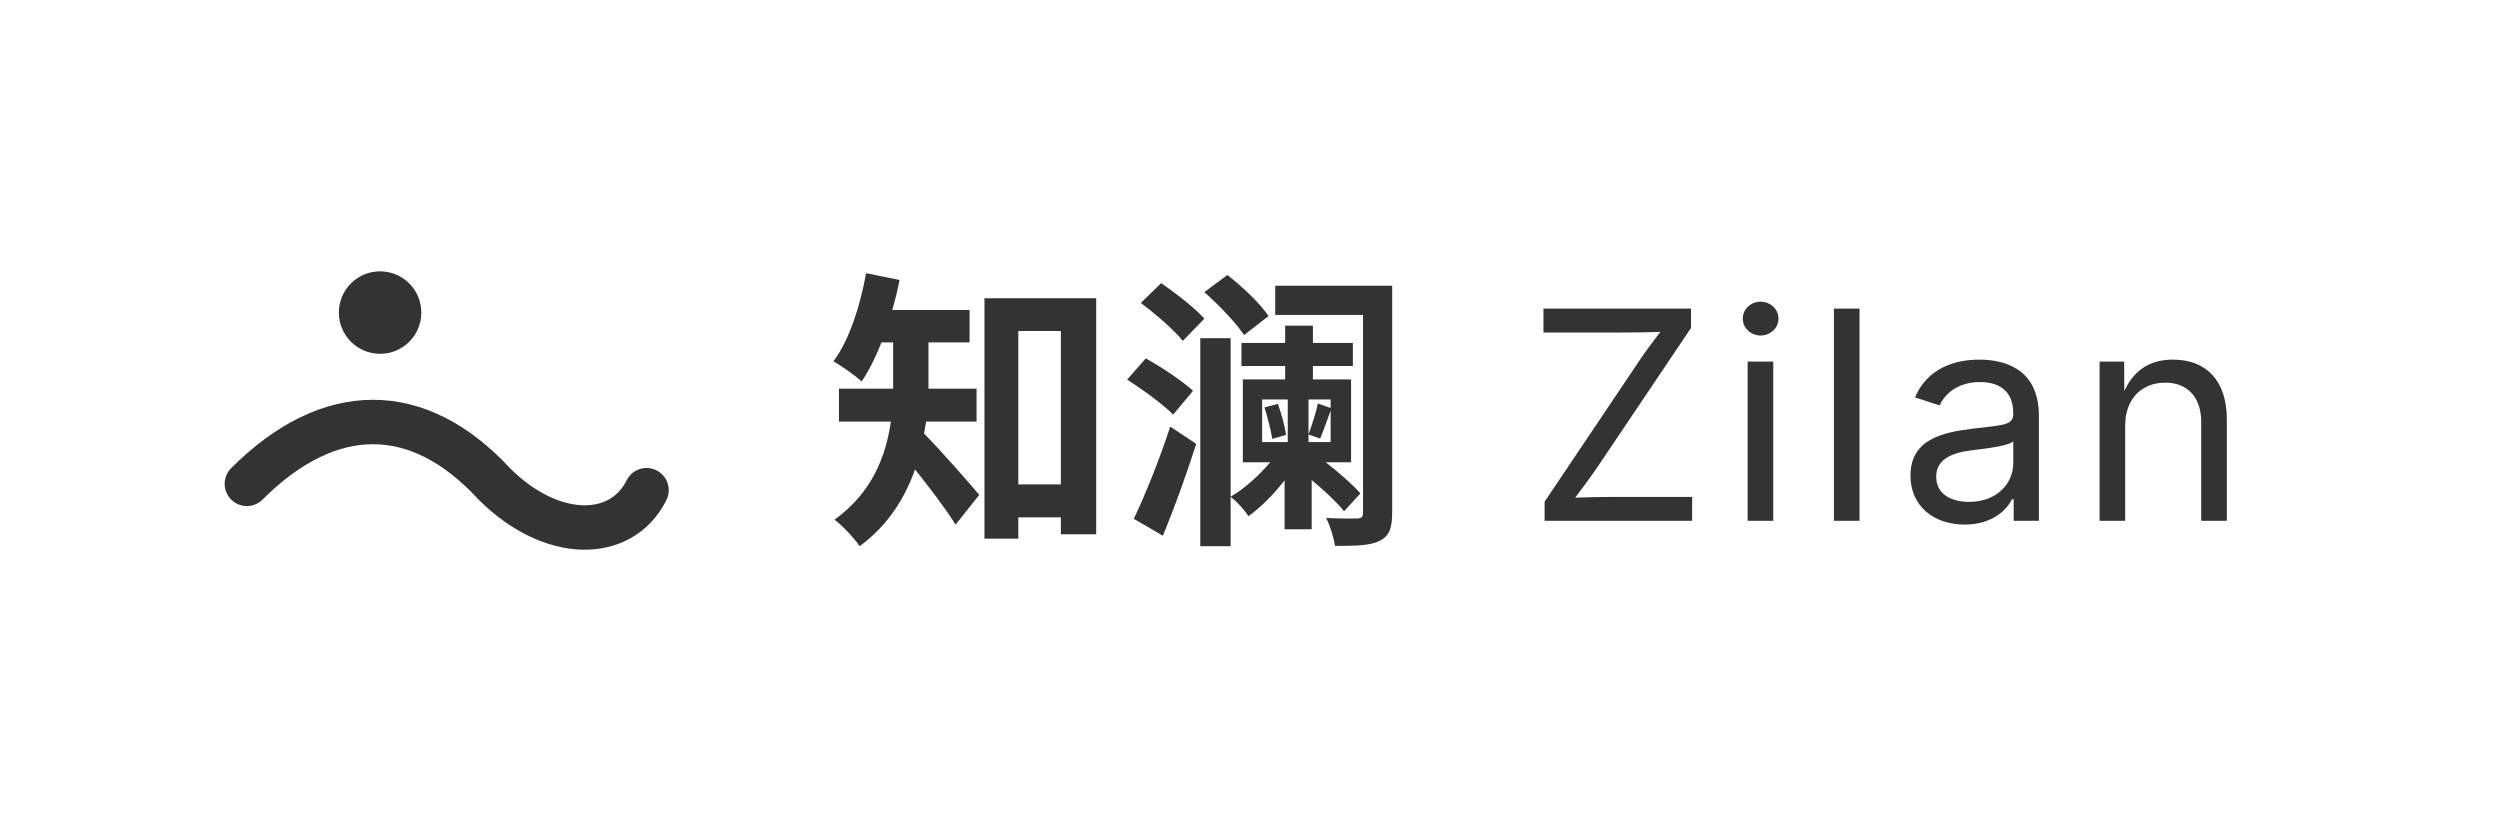
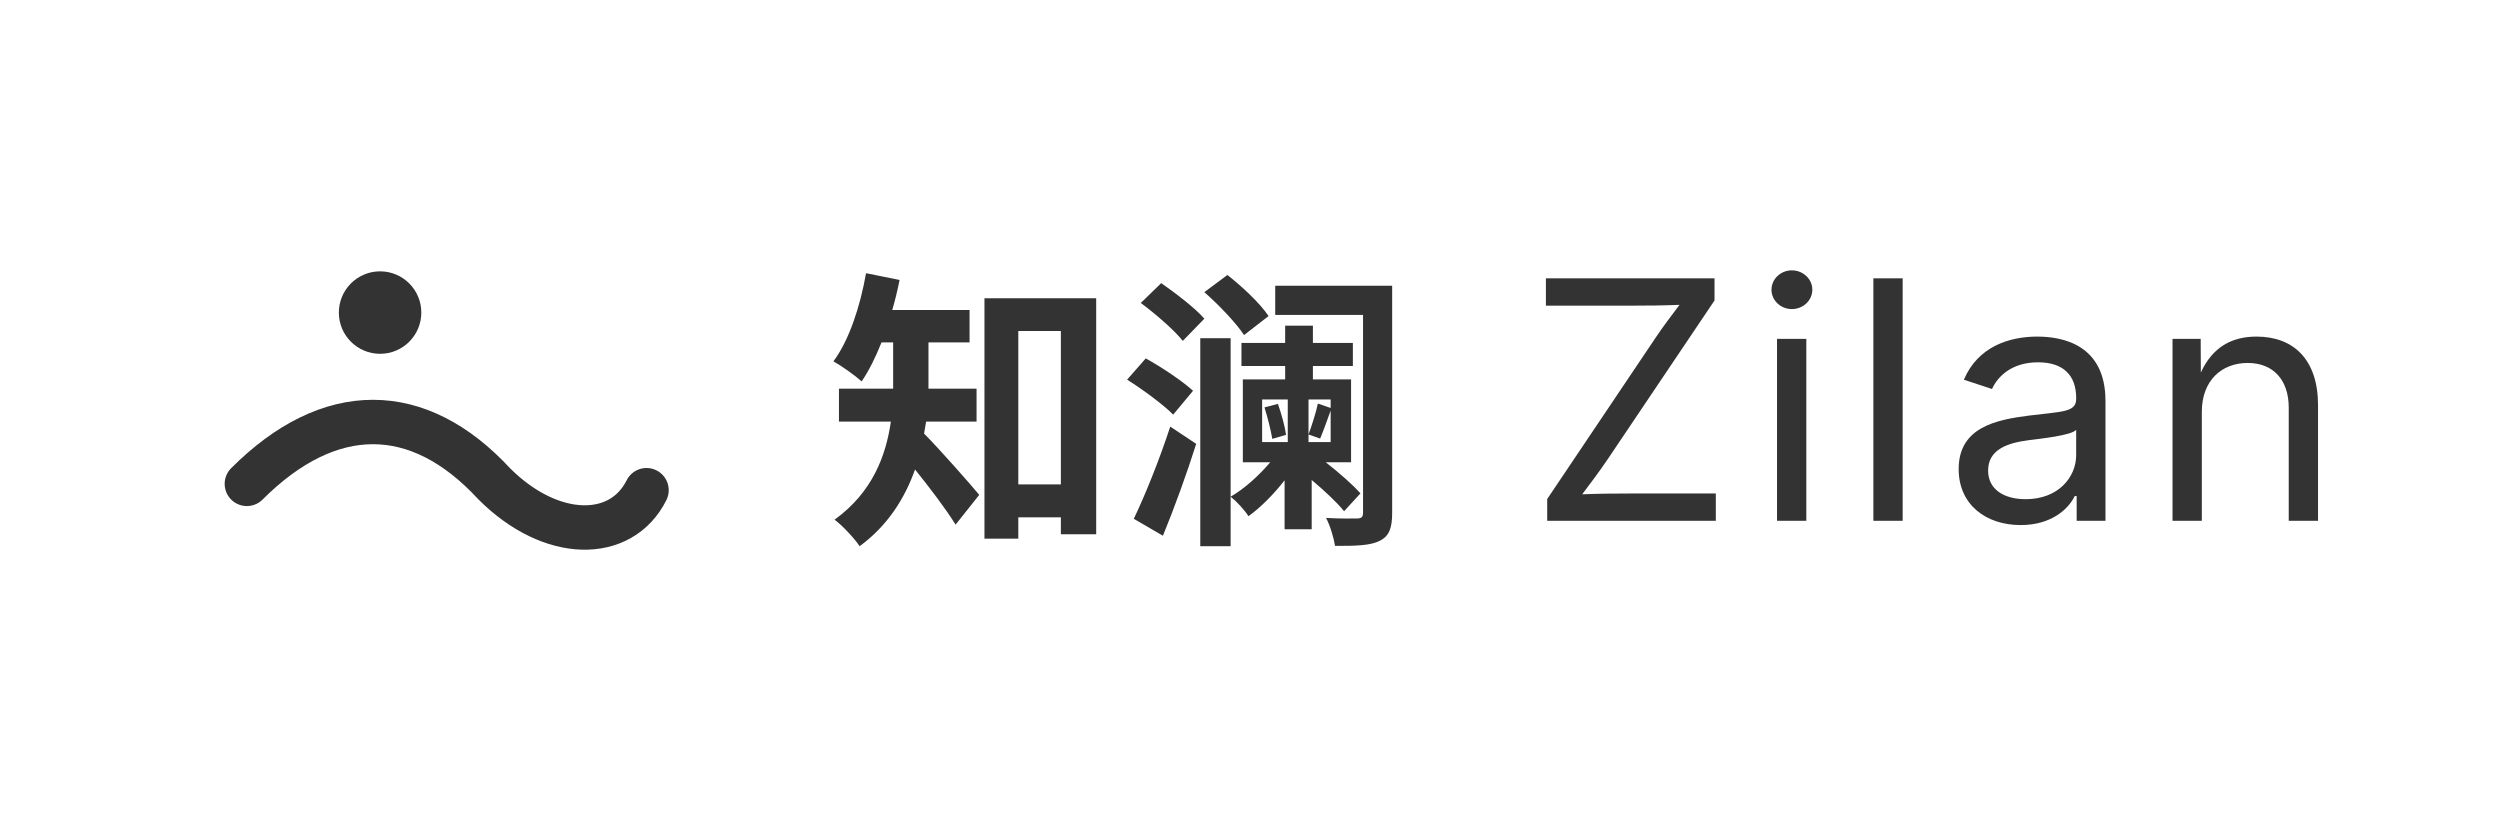
<svg xmlns="http://www.w3.org/2000/svg" viewBox="0 0 480 160" role="img" aria-label="知澜 Zilan">
  <g transform="translate(34 32) scale(0.609)">
    <circle cx="64" cy="46" r="13" fill="#333333" />
    <path d="M22 100 C48 74 76 74 100 100 C118 118 140 118 148 102" fill="none" stroke="#333333" stroke-width="14" stroke-linecap="round" />
  </g>
  <text x="159" y="100" font-family="-apple-system,'Segoe UI','PingFang SC','Microsoft YaHei','Noto Sans SC',sans-serif" font-size="56" font-weight="700" fill="#333333">知澜</text>
-   <text x="293" y="100" font-family="-apple-system,'Segoe UI','PingFang SC','Microsoft YaHei','Noto Sans SC',sans-serif" font-size="56" font-weight="400" letter-spacing="3" fill="#333333">Zilan</text>
+   <text x="293" y="100" font-family="-apple-system,'Segoe UI','PingFang SC','Microsoft YaHei','Noto Sans SC',sans-serif" font-size="64" font-weight="400" letter-spacing="3" fill="#333333">Zilan</text>
</svg>
